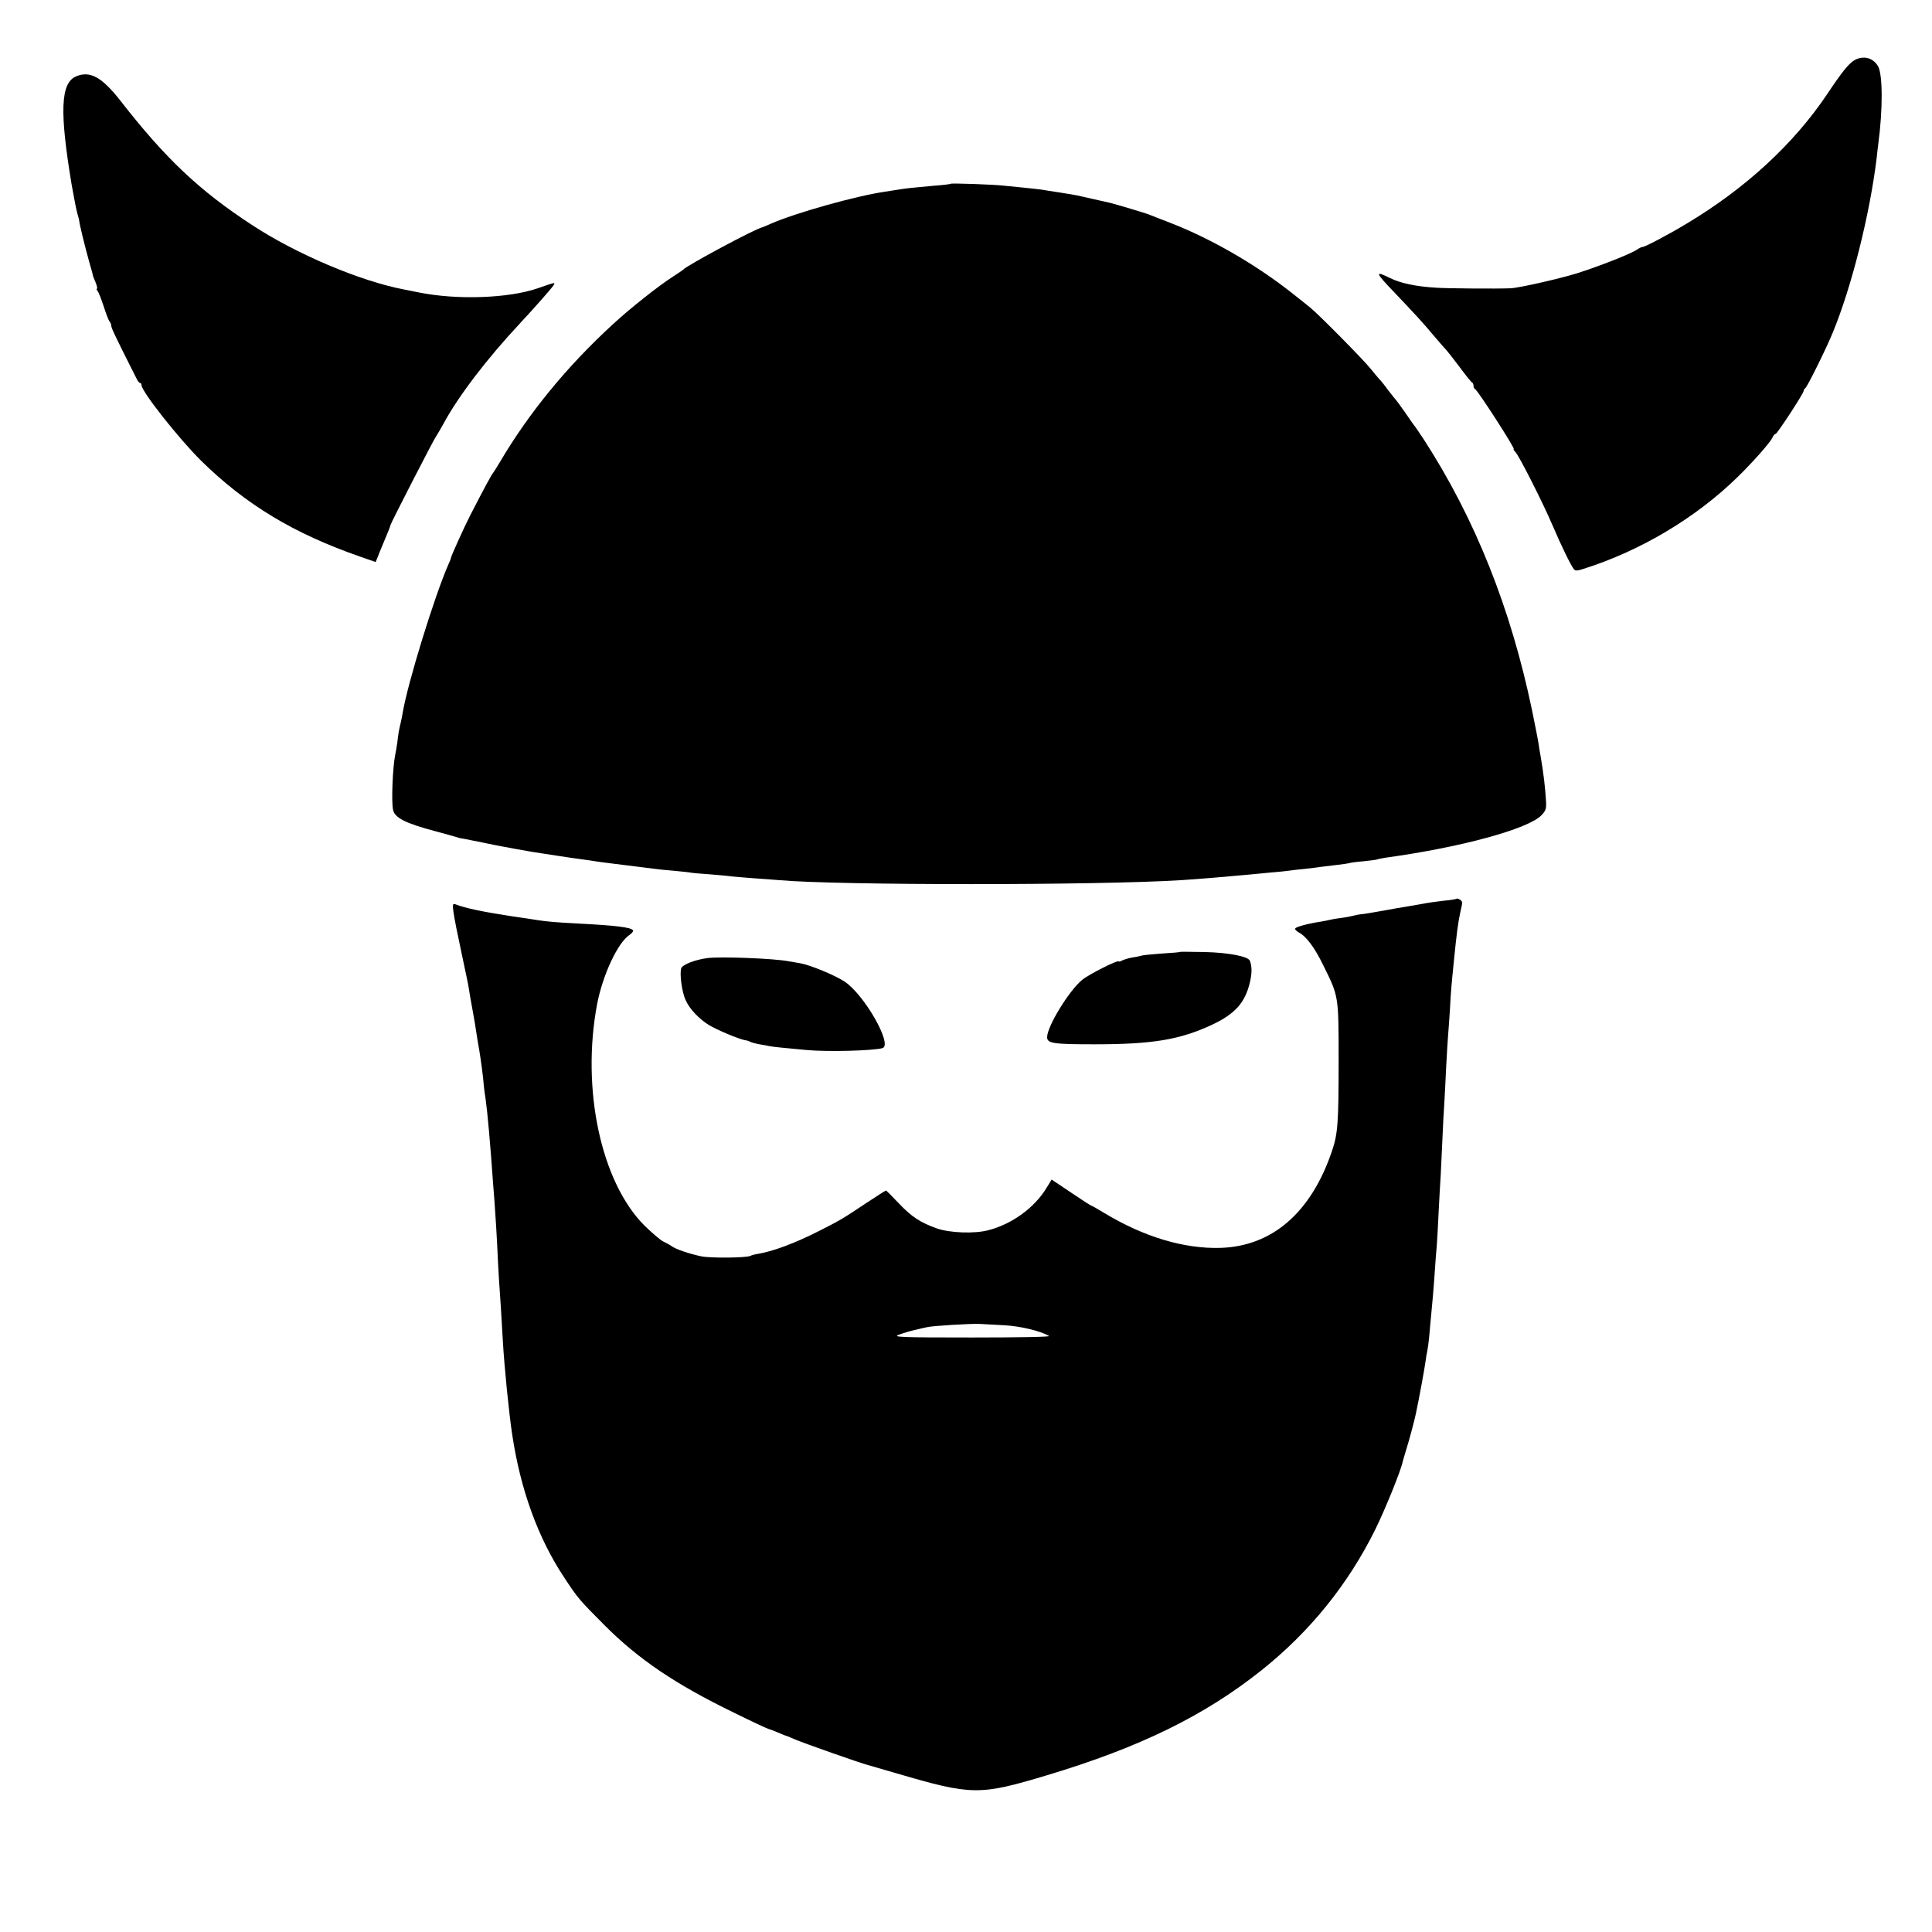
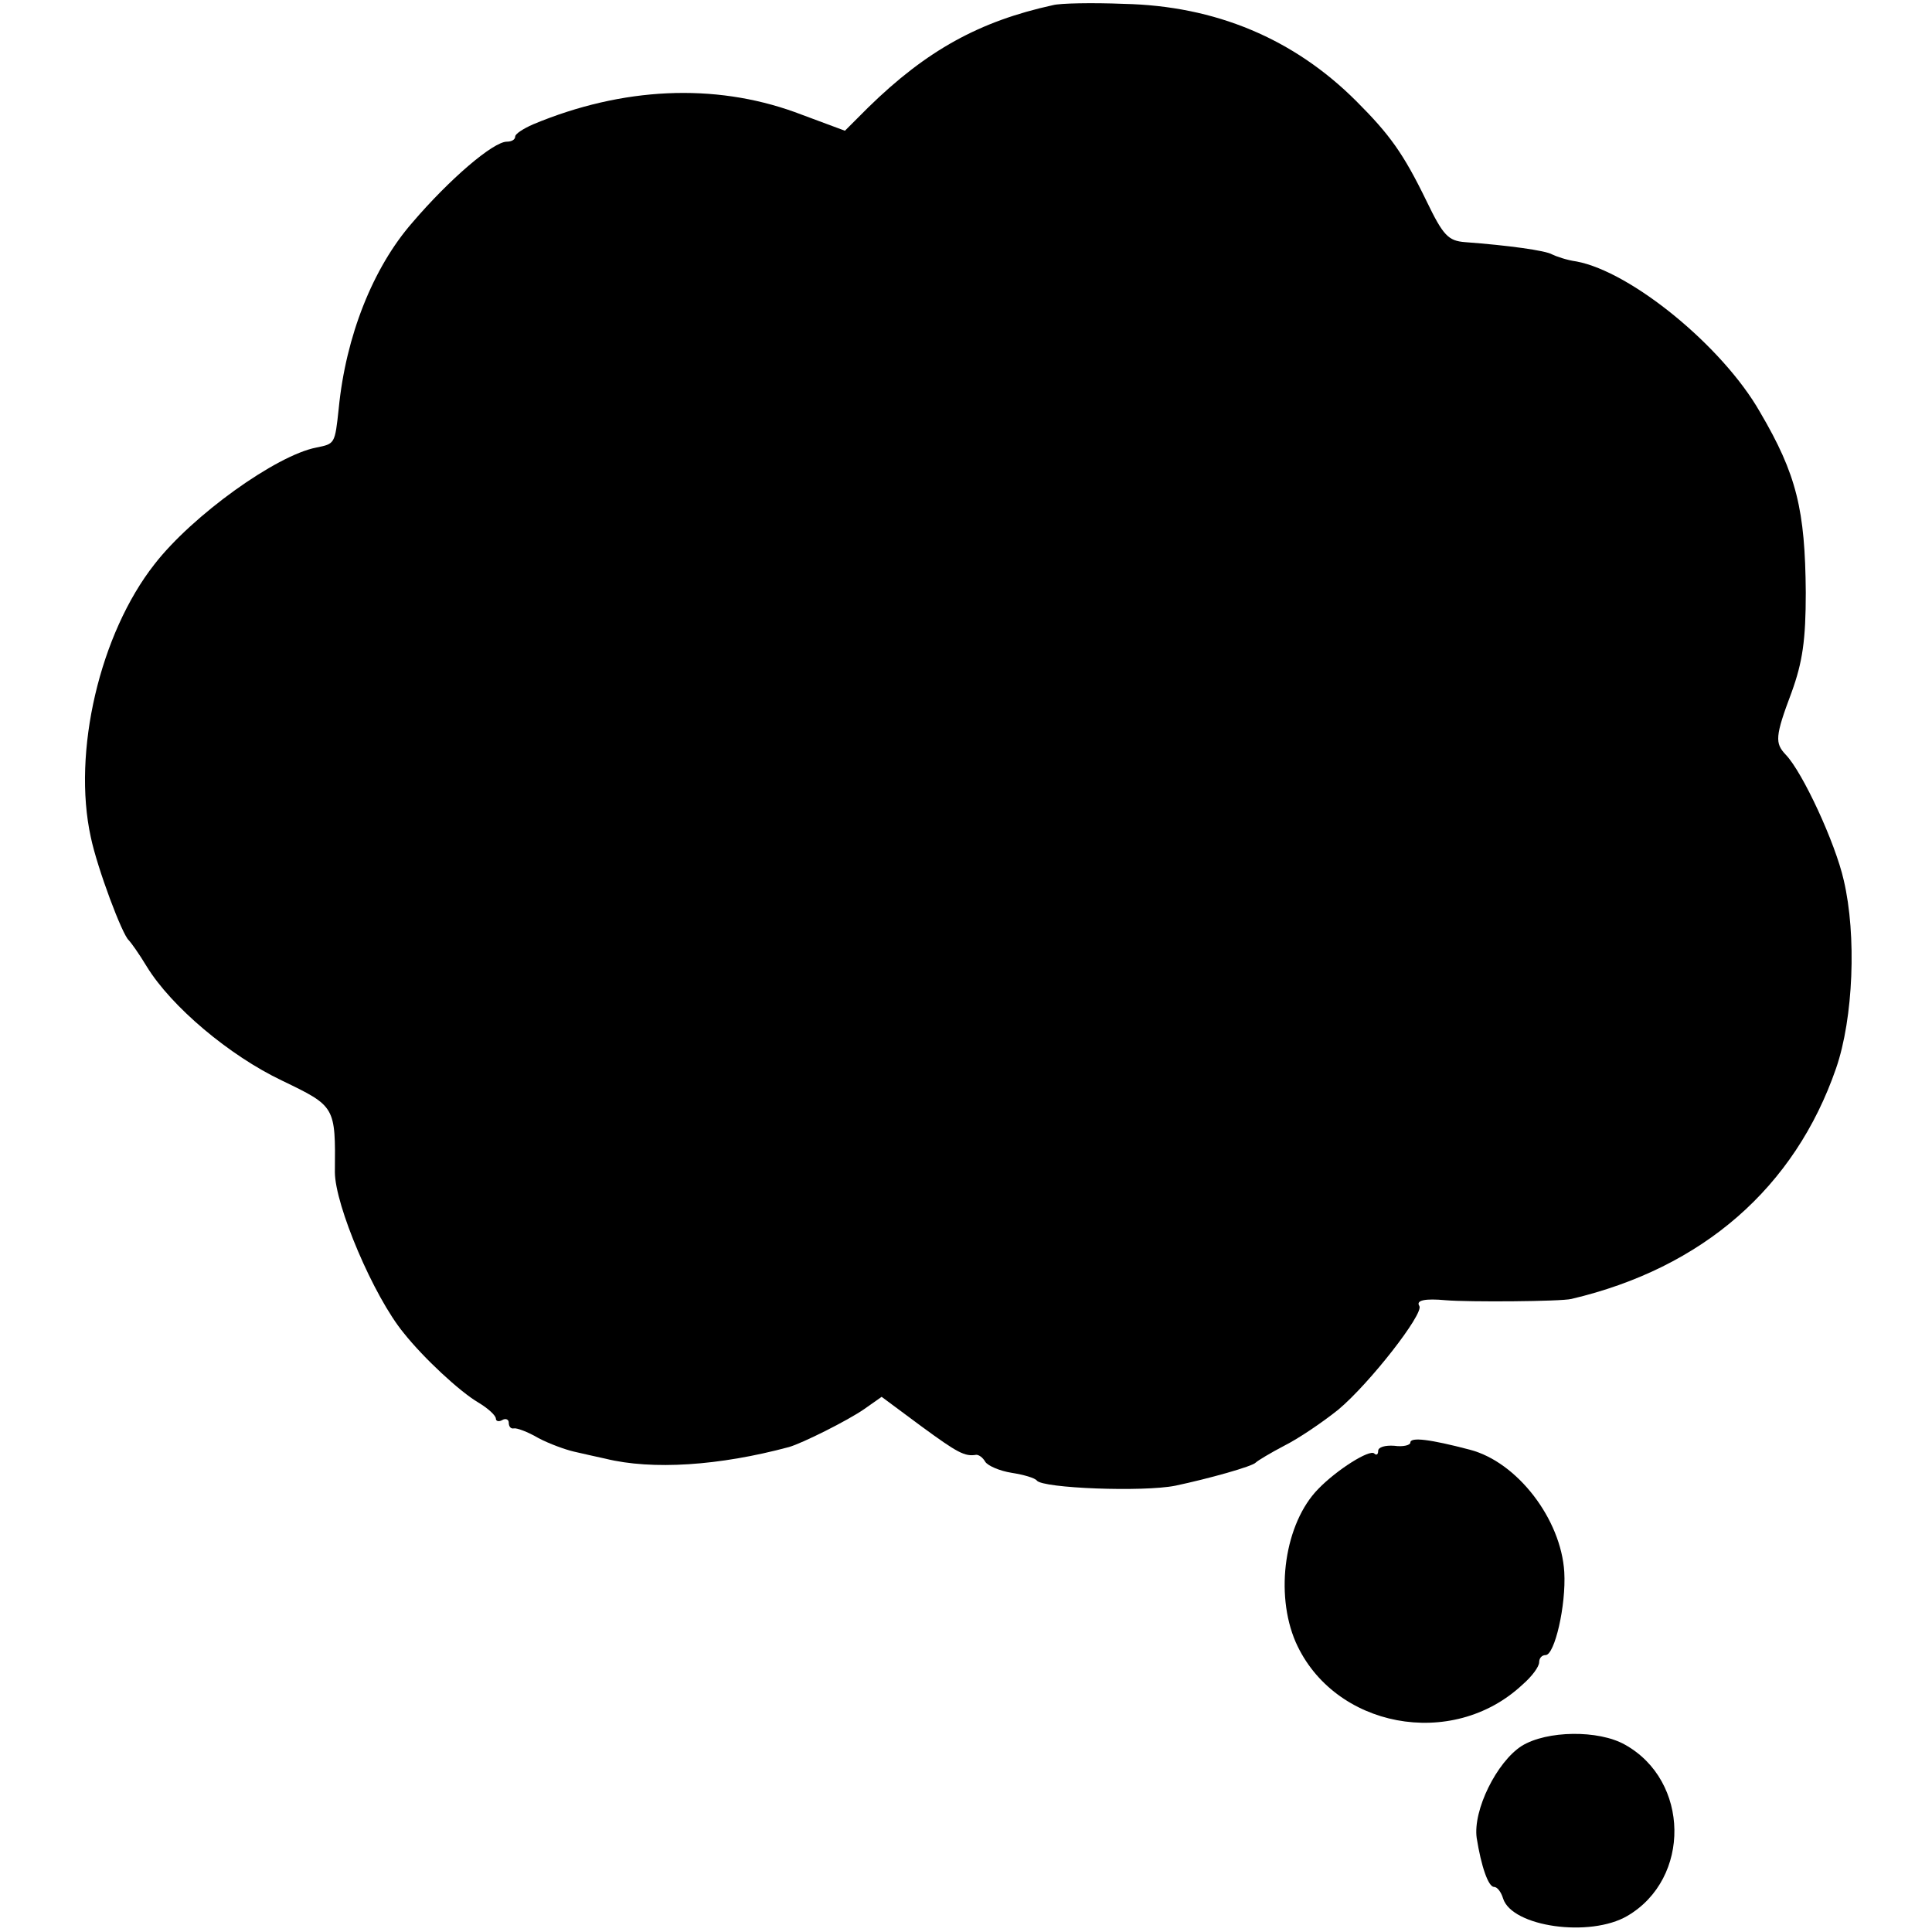
- <svg xmlns="http://www.w3.org/2000/svg" version="1.0" width="1024pt" height="1024pt" viewBox="0 0 1024 1024" preserveAspectRatio="xMidYMid meet">
-   <g transform="translate(0,1024) scale(0.1,-0.1)" fill="#000000" stroke="none">
-     <path d="M9831 9922 c-32 -18 -66 -60 -148 -183 -177 -263 -432 -498 -743 -684 -94 -57 -225 -126 -235 -124 -4 0 -17 -6 -30 -15 -33 -22 -201 -88 -318 -125 -94 -29 -310 -78 -352 -79 -76 -3 -333 -1 -392 3 -106 6 -191 24 -245 51 -82 41 -79 30 15 -68 114 -120 159 -168 217 -238 30 -35 61 -71 69 -79 7 -8 39 -49 70 -90 31 -42 59 -77 64 -79 4 -2 7 -10 7 -17 0 -7 3 -15 8 -17 14 -6 215 -318 205 -318 -3 0 1 -8 10 -17 21 -24 143 -264 196 -388 48 -112 98 -214 113 -232 7 -9 19 -9 51 2 304 96 596 271 817 487 80 78 172 182 184 208 5 11 12 20 17 20 8 0 149 215 149 229 0 5 4 11 8 13 9 4 109 205 146 295 101 245 197 630 233 928 2 22 6 54 8 70 25 185 24 371 -1 414 -27 45 -76 58 -123 33z" />
-     <path d="M403 9835 c-82 -35 -88 -186 -23 -575 11 -63 24 -130 29 -148 5 -18 10 -35 10 -37 2 -24 31 -141 53 -220 11 -38 20 -71 20 -72 -1 -2 5 -18 14 -38 8 -19 11 -35 8 -35 -4 0 -2 -6 3 -12 6 -7 20 -44 33 -83 12 -38 26 -74 31 -80 5 -5 9 -15 9 -23 0 -11 24 -61 134 -279 6 -13 14 -23 19 -23 4 0 7 -5 7 -11 0 -34 198 -284 316 -401 236 -232 491 -386 842 -508 l83 -29 11 27 c6 15 16 41 23 57 29 68 44 106 45 113 2 11 230 455 240 467 4 6 23 37 41 70 78 145 231 345 403 529 80 86 171 189 180 204 10 17 11 17 -84 -16 -154 -53 -426 -63 -630 -22 -30 6 -66 13 -80 16 -231 44 -571 188 -805 342 -279 182 -459 353 -695 656 -99 127 -163 163 -237 131z" />
-     <path d="M5039 9266 c-2 -2 -40 -7 -84 -10 -101 -9 -162 -15 -194 -21 -13 -2 -45 -7 -70 -11 -153 -22 -477 -113 -606 -170 -22 -10 -42 -18 -45 -19 -34 -6 -399 -201 -420 -225 -3 -3 -25 -18 -50 -34 -80 -51 -230 -170 -323 -256 -243 -223 -445 -470 -598 -730 -18 -30 -35 -57 -38 -60 -5 -4 -55 -97 -118 -220 -29 -56 -103 -219 -103 -227 0 -3 -6 -19 -14 -36 -73 -166 -217 -633 -242 -787 -2 -14 -7 -36 -10 -50 -10 -41 -13 -60 -18 -104 -3 -22 -8 -52 -11 -65 -14 -69 -21 -247 -12 -292 8 -43 64 -72 222 -114 55 -15 107 -29 115 -32 8 -3 24 -7 35 -8 11 -2 56 -11 100 -20 44 -9 91 -19 105 -21 14 -2 48 -9 75 -14 28 -5 66 -12 85 -15 90 -14 219 -34 260 -39 25 -3 56 -8 70 -10 14 -3 86 -12 160 -21 74 -9 146 -18 160 -20 14 -2 58 -7 99 -10 41 -4 82 -8 91 -10 9 -2 55 -6 101 -9 46 -4 98 -8 114 -11 17 -2 71 -6 120 -10 50 -3 110 -8 135 -10 311 -28 1691 -28 2130 0 72 4 283 22 355 29 22 2 74 7 115 11 41 3 86 8 100 10 14 2 53 7 88 10 35 4 71 8 80 10 9 1 46 6 82 10 36 4 68 9 71 10 3 2 37 7 75 10 38 4 71 8 74 10 3 2 26 6 50 10 399 55 751 152 820 224 23 24 27 35 24 77 -4 70 -13 147 -29 239 -3 17 -8 44 -10 61 -2 16 -18 97 -35 180 -113 542 -302 1015 -573 1434 -20 30 -40 60 -44 65 -5 6 -29 39 -53 75 -25 36 -48 67 -51 70 -3 3 -23 28 -44 55 -20 28 -40 52 -44 55 -3 3 -24 28 -46 55 -37 47 -280 293 -321 325 -10 9 -50 40 -89 71 -195 155 -433 293 -655 379 -47 18 -94 36 -105 41 -21 9 -183 57 -212 64 -33 7 -158 36 -173 39 -8 2 -51 9 -95 16 -44 7 -87 13 -95 15 -8 1 -49 6 -90 10 -41 4 -91 9 -110 11 -49 6 -277 14 -281 10z" />
-     <path d="M7718 5476 c-1 -2 -31 -7 -66 -10 -34 -4 -86 -11 -115 -17 -29 -5 -68 -12 -87 -15 -19 -3 -73 -12 -120 -21 -47 -8 -96 -17 -110 -18 -14 -1 -34 -5 -45 -8 -11 -3 -40 -9 -65 -12 -25 -3 -52 -8 -60 -10 -8 -2 -31 -7 -50 -10 -66 -10 -130 -27 -135 -36 -3 -4 5 -13 17 -20 41 -21 85 -79 133 -178 80 -162 80 -158 80 -496 0 -337 -4 -393 -35 -485 -110 -326 -316 -505 -590 -514 -193 -6 -408 58 -619 186 -34 21 -65 38 -67 38 -3 0 -51 31 -107 69 l-103 69 -29 -47 c-63 -103 -182 -189 -305 -221 -73 -20 -206 -15 -274 9 -88 31 -135 62 -204 135 -34 36 -64 66 -66 66 -3 0 -54 -33 -113 -72 -112 -75 -134 -88 -243 -143 -126 -64 -242 -107 -319 -120 -19 -3 -38 -8 -43 -11 -18 -11 -210 -13 -260 -3 -63 13 -137 38 -158 54 -8 6 -28 17 -45 25 -16 8 -61 47 -100 85 -230 231 -335 724 -250 1174 30 155 110 326 172 366 13 9 21 20 18 24 -9 16 -94 26 -290 36 -129 7 -160 10 -215 18 -19 3 -82 13 -140 21 -149 23 -243 42 -296 63 -14 5 -16 0 -11 -38 5 -37 22 -121 43 -219 24 -112 36 -169 39 -190 2 -14 10 -63 19 -110 9 -47 18 -103 21 -125 3 -22 10 -62 15 -90 8 -48 21 -141 25 -196 2 -15 5 -44 9 -65 10 -71 25 -240 40 -454 4 -47 9 -114 11 -150 3 -36 7 -111 10 -166 2 -56 7 -135 9 -175 6 -81 16 -239 21 -334 8 -141 33 -389 50 -500 44 -292 137 -547 274 -754 75 -114 79 -118 216 -256 180 -180 375 -312 684 -462 95 -47 179 -86 185 -87 6 -1 28 -10 50 -19 21 -9 40 -17 43 -17 2 0 23 -9 46 -19 38 -17 350 -127 387 -136 8 -2 78 -23 155 -45 397 -116 435 -117 795 -9 492 148 833 315 1136 556 256 204 460 456 604 748 53 108 135 310 145 359 3 11 11 40 19 65 13 41 43 151 51 191 18 85 45 234 50 270 3 25 8 52 10 60 2 8 7 42 10 75 3 33 7 83 10 110 6 62 13 136 20 240 3 44 7 103 10 130 2 28 7 109 10 180 4 72 8 159 11 195 2 36 6 121 9 190 3 69 7 154 10 190 2 36 7 124 10 195 4 72 8 146 10 165 2 19 6 82 10 140 5 98 8 127 20 248 17 170 23 210 35 267 5 22 10 45 10 51 0 11 -24 26 -32 20z m-2396 -2260 c88 -5 192 -30 238 -57 9 -5 -162 -8 -410 -8 -386 0 -421 2 -385 15 22 8 60 20 85 25 25 6 54 13 65 15 28 7 233 19 275 17 19 -1 79 -4 132 -7z" />
-     <path d="M6257 5195 c-1 -2 -47 -6 -101 -9 -55 -4 -102 -9 -105 -11 -3 -1 -23 -6 -44 -9 -21 -3 -47 -11 -58 -16 -10 -6 -19 -8 -19 -6 0 12 -157 -67 -195 -98 -69 -57 -185 -246 -185 -303 0 -33 31 -38 250 -38 310 0 453 24 625 104 122 58 175 117 200 226 11 46 11 82 0 112 -8 24 -113 44 -240 47 -69 1 -126 2 -128 1z" />
-     <path d="M3750 5162 c-64 -8 -131 -34 -139 -53 -10 -29 3 -129 24 -172 21 -46 70 -97 121 -129 40 -25 161 -76 192 -81 9 -1 22 -5 27 -8 6 -4 26 -9 45 -13 19 -3 46 -8 60 -11 22 -4 70 -9 191 -20 115 -11 361 -4 407 10 54 18 -96 282 -201 352 -51 34 -184 89 -238 98 -19 3 -45 8 -59 10 -75 15 -359 26 -430 17z" />
+ <svg xmlns="http://www.w3.org/2000/svg" version="1.0" width="300pt" height="300pt" viewBox="0 0 300 300" preserveAspectRatio="xMidYMid meet">
+   <g transform="translate(0,300) scale(0.1,-0.1)" fill="#000000" stroke="none">
+     <path d="M1635 2992 c-114 -25 -196 -70 -287 -159 l-36 -36 -78 29 c-125 45 -267 39 -406 -19 -16 -7 -28 -15 -28 -19 0 -5 -6 -8 -13 -8 -21 0 -89 -58 -147 -126 -61 -70 -103 -176 -114 -288 -6 -56 -6 -55 -35 -61 -62 -12 -192 -105 -251 -181 -85 -108 -128 -292 -99 -424 10 -48 49 -152 59 -160 3 -3 16 -21 28 -41 38 -62 128 -138 210 -177 83 -40 83 -40 82 -142 0 -51 60 -193 107 -250 31 -39 87 -91 116 -108 15 -9 27 -20 27 -25 0 -4 5 -5 10 -2 5 3 10 1 10 -4 0 -6 3 -10 8 -9 4 1 21 -5 38 -15 17 -9 42 -18 55 -21 13 -3 35 -8 49 -11 73 -18 177 -11 285 18 21 6 91 41 117 59 l27 19 62 -46 c56 -41 67 -47 85 -44 4 0 10 -4 14 -11 4 -6 22 -14 41 -17 19 -3 36 -8 39 -12 9 -12 165 -18 215 -8 52 11 120 30 125 36 3 3 23 15 44 26 22 11 59 36 84 56 49 41 133 149 126 161 -6 9 9 12 41 9 35 -3 179 -2 195 2 204 48 347 173 411 358 27 78 32 207 12 292 -13 58 -64 168 -90 195 -17 18 -17 28 9 97 17 47 22 81 22 155 -1 128 -14 183 -71 280 -58 102 -200 218 -285 234 -15 2 -32 8 -38 11 -10 6 -68 14 -135 19 -26 2 -34 10 -60 64 -36 74 -57 103 -109 155 -97 97 -219 148 -361 151 -49 2 -99 1 -110 -2z" />
+     <path d="M2190 760 c0 -4 -11 -7 -25 -5 -14 1 -25 -2 -25 -8 0 -6 -3 -7 -6 -4 -7 7 -58 -25 -87 -55 -52 -53 -68 -162 -35 -238 59 -133 243 -168 352 -66 15 13 26 28 26 35 0 6 4 11 10 11 14 0 32 77 29 129 -5 82 -73 171 -147 190 -61 16 -92 20 -92 11z" />
+     <path d="M2363 289 c-39 -25 -76 -100 -70 -143 7 -44 18 -76 27 -76 5 0 11 -8 14 -18 14 -44 135 -61 193 -27 99 58 97 210 -4 266 -41 23 -121 22 -160 -2z" />
  </g>
</svg>
